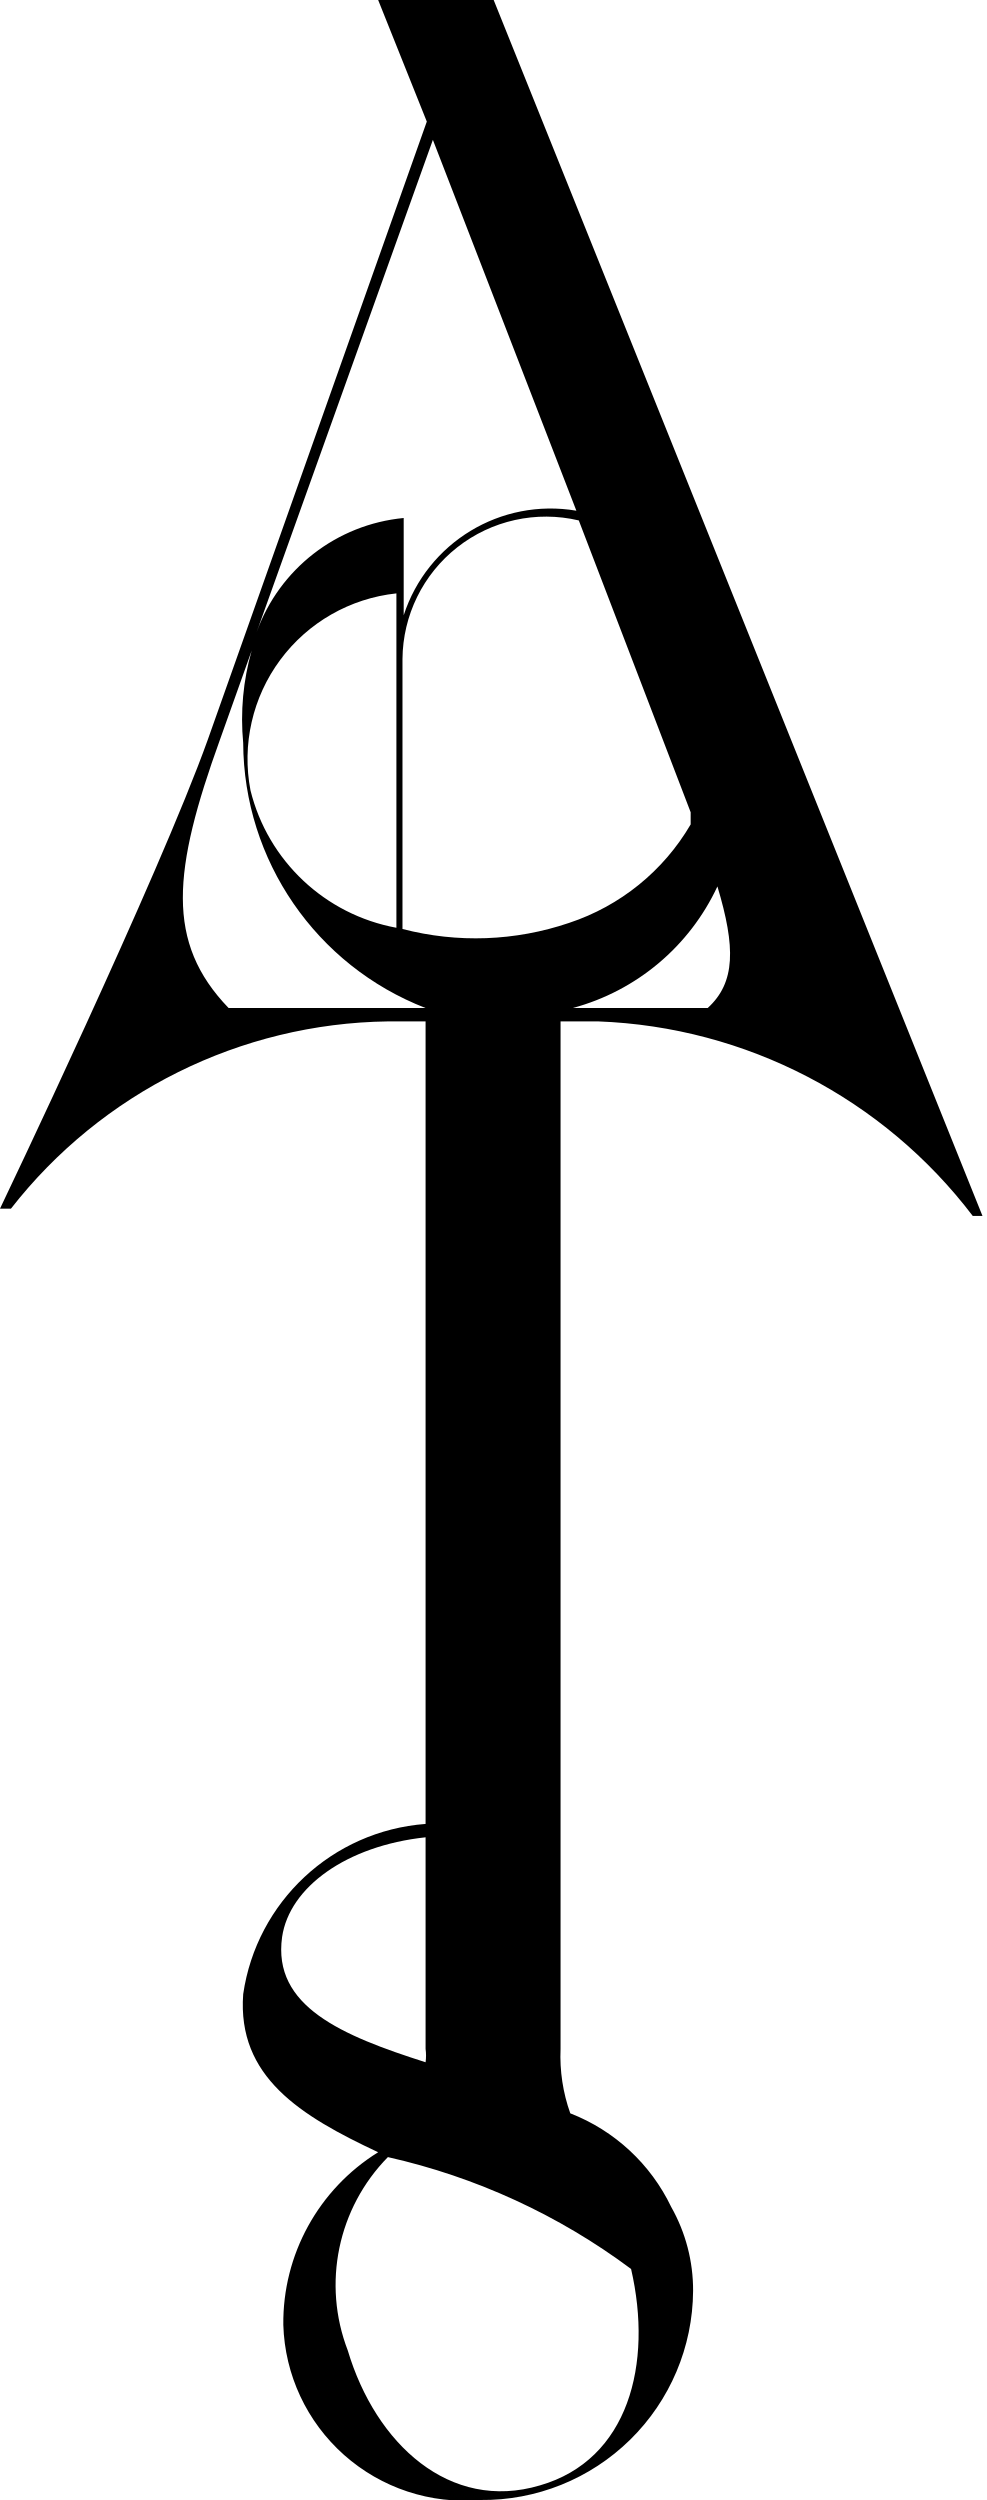
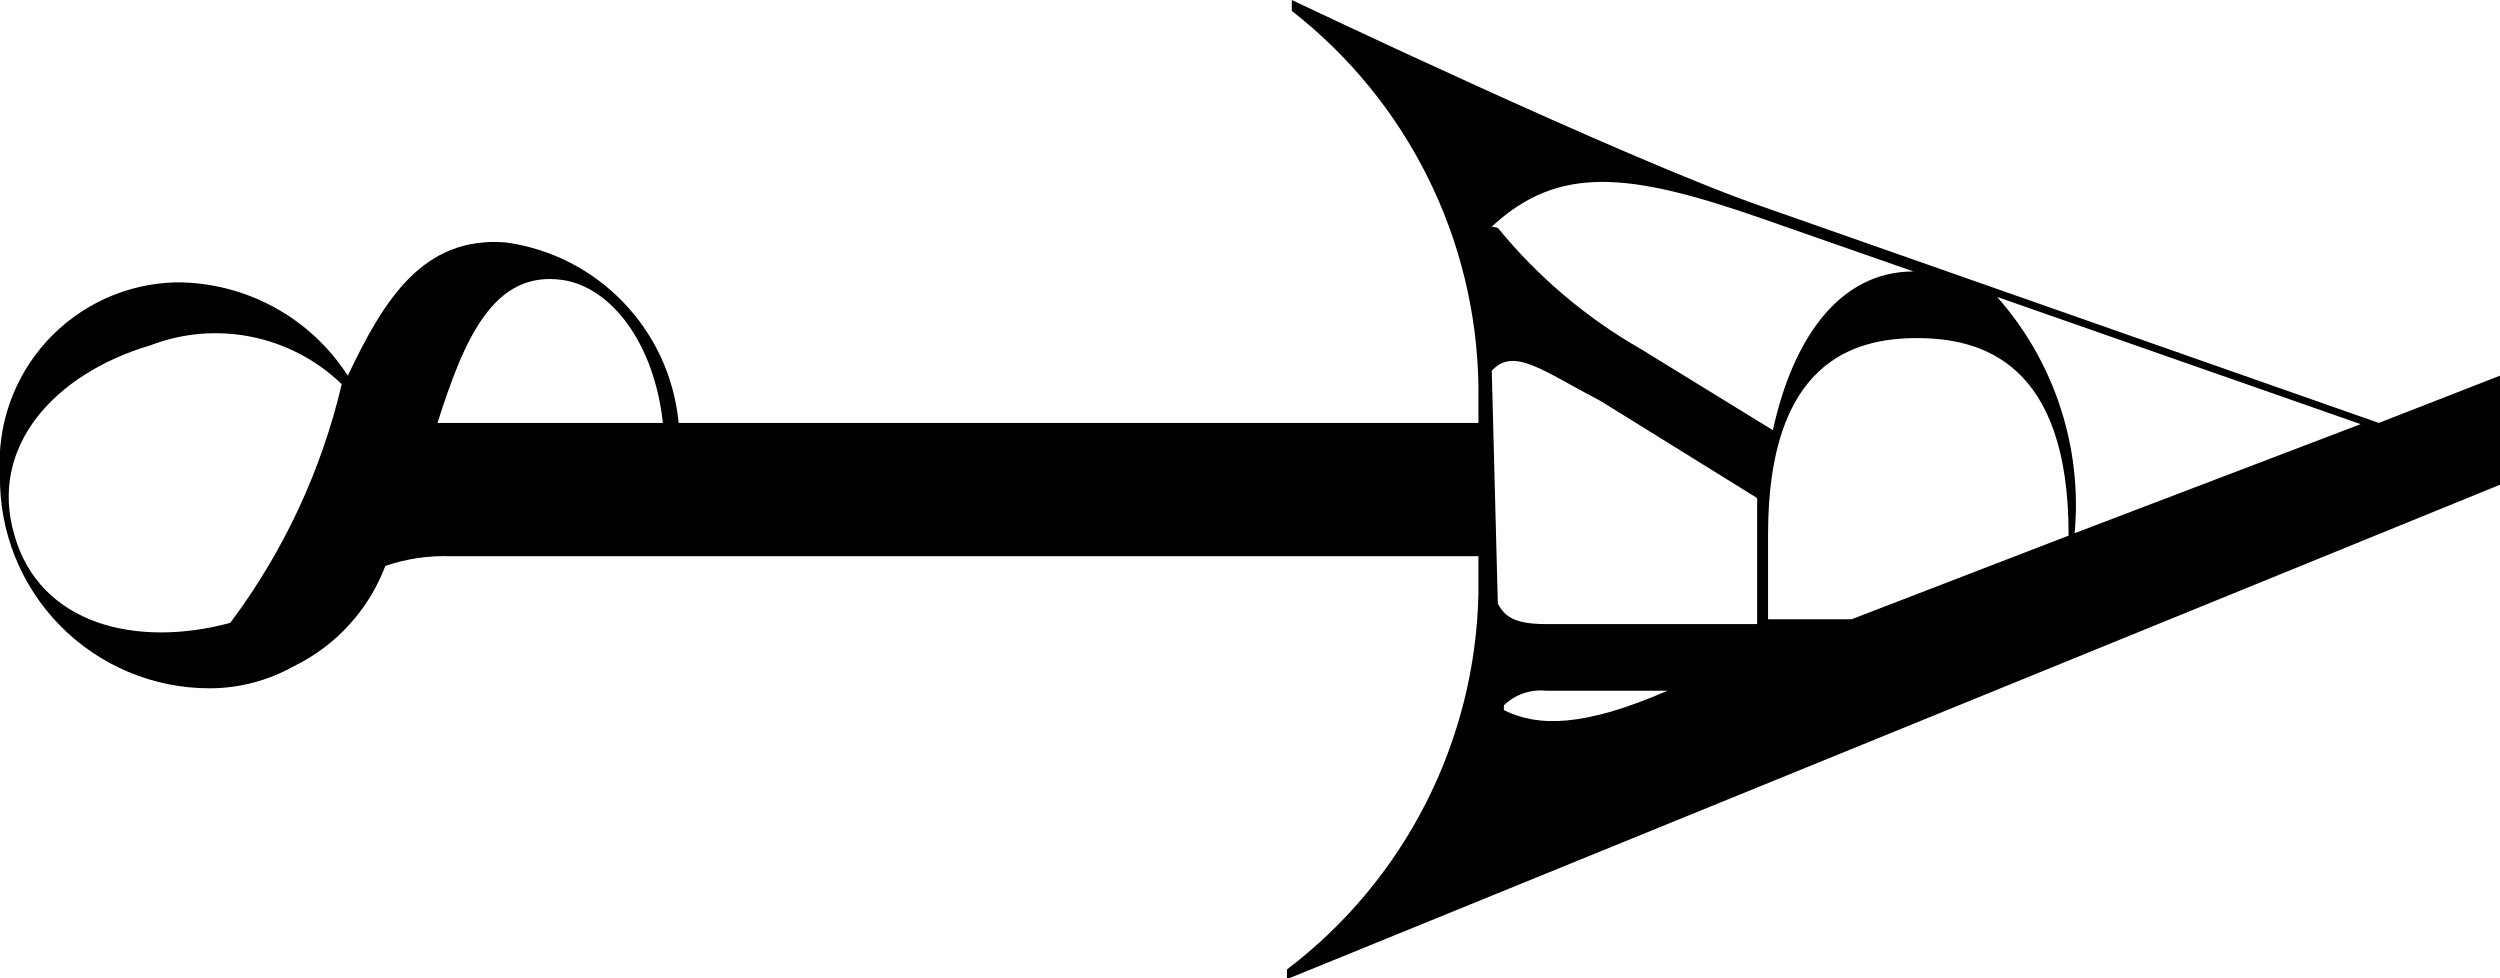
- <svg xmlns="http://www.w3.org/2000/svg" viewBox="0 0 8.11 20.56">
-   <path d="M4.06,0H3.11l.4,1L1.71,6.08C1.31,7.2,0,9.94,0,9.94l.09,0A4,4,0,0,1,3.19,8.4H3.5V15A1.64,1.64,0,0,0,2,16.4c-.05.68.47,1,1.11,1.3a1.65,1.65,0,0,0-.78,1.42,1.49,1.49,0,0,0,1.62,1.44A1.73,1.73,0,0,0,5.7,18.84a1.39,1.39,0,0,0-.18-.69,1.54,1.54,0,0,0-.83-.77,1.4,1.4,0,0,1-.08-.53V8.4h.31A4.06,4.06,0,0,1,8,10l.08,0ZM3.31,7.64V5.42A1.18,1.18,0,0,1,4.76,4.28h0l.92,2.4s0,.06,0,.1a1.82,1.82,0,0,1-1,.81A2.39,2.39,0,0,1,3.31,7.64Zm.25-6.49L4.74,4.2a1.27,1.27,0,0,0-1.42.86v-.8a1.43,1.43,0,0,0-1.21.94Zm-.3,3.73,0,2.75A1.52,1.52,0,0,1,2.06,6.5,1.37,1.37,0,0,1,3.26,4.88ZM1.88,8.29h0c-.52-.54-.46-1.13-.07-2.21l.26-.73A2.06,2.06,0,0,0,2,6.11,2.35,2.35,0,0,0,3.5,8.29ZM4.44,20.44c-.74.22-1.35-.34-1.58-1.11a1.5,1.5,0,0,1,.33-1.59h0a5.29,5.29,0,0,1,2,.92C5.37,19.44,5.17,20.23,4.44,20.44ZM2.32,15.93c.06-.41.53-.75,1.18-.82v1.74a.41.41,0,0,1,0,.11C2.81,16.74,2.24,16.5,2.32,15.93ZM4.71,8.29a1.84,1.84,0,0,0,1.19-1c.15.5.15.79-.08,1H4.71Z" />
+ <svg xmlns="http://www.w3.org/2000/svg" viewBox="0 0 20.63 8.07">
+   <path d="M20.63,4V3.1l-1,.39L14.53,1.7C13.41,1.31,10.66,0,10.66,0l0,.09A4,4,0,0,1,12.2,3.18v.31H5.6A1.66,1.66,0,0,0,4.17,2c-.68-.05-1,.47-1.3,1.1a1.68,1.68,0,0,0-1.42-.77A1.49,1.49,0,0,0,0,3.92,1.73,1.73,0,0,0,1.73,5.68a1.42,1.42,0,0,0,.69-.18,1.52,1.52,0,0,0,.76-.83,1.5,1.5,0,0,1,.54-.08H12.2V4.9A4,4,0,0,1,10.62,8l0,.08Zm-3.56.42-1.79.69h-.69v-.7c0-1.42.7-1.62,1.23-1.62s1.25.2,1.25,1.62Zm-4.66,1.4a.44.44,0,0,1,.35-.12h1C13.07,6,12.69,6,12.41,5.86Zm7.07-2.32-2.36.9a2.59,2.59,0,0,0-.64-1.95ZM12.31,1.87h0c.55-.51,1.13-.45,2.22-.07l1.26.44c-.62,0-1,.57-1.16,1.31l-1.09-.67a4.24,4.24,0,0,1-1.18-1h0ZM.12,4.42C-.1,3.68.46,3.08,1.24,2.85a1.5,1.5,0,0,1,1.58.32v0A5.31,5.31,0,0,1,1.9,5.14C1.12,5.35.33,5.15.12,4.42ZM4.64,2.31c.41.06.76.53.83,1.18H3.61C3.83,2.8,4.07,2.23,4.64,2.31Zm7.67.75h0c.18-.2.42,0,.9.25l1.29.8c0,.12,0,.23,0,.34v.7H12.76c-.24,0-.34-.05-.4-.17h0Z" />
</svg>
